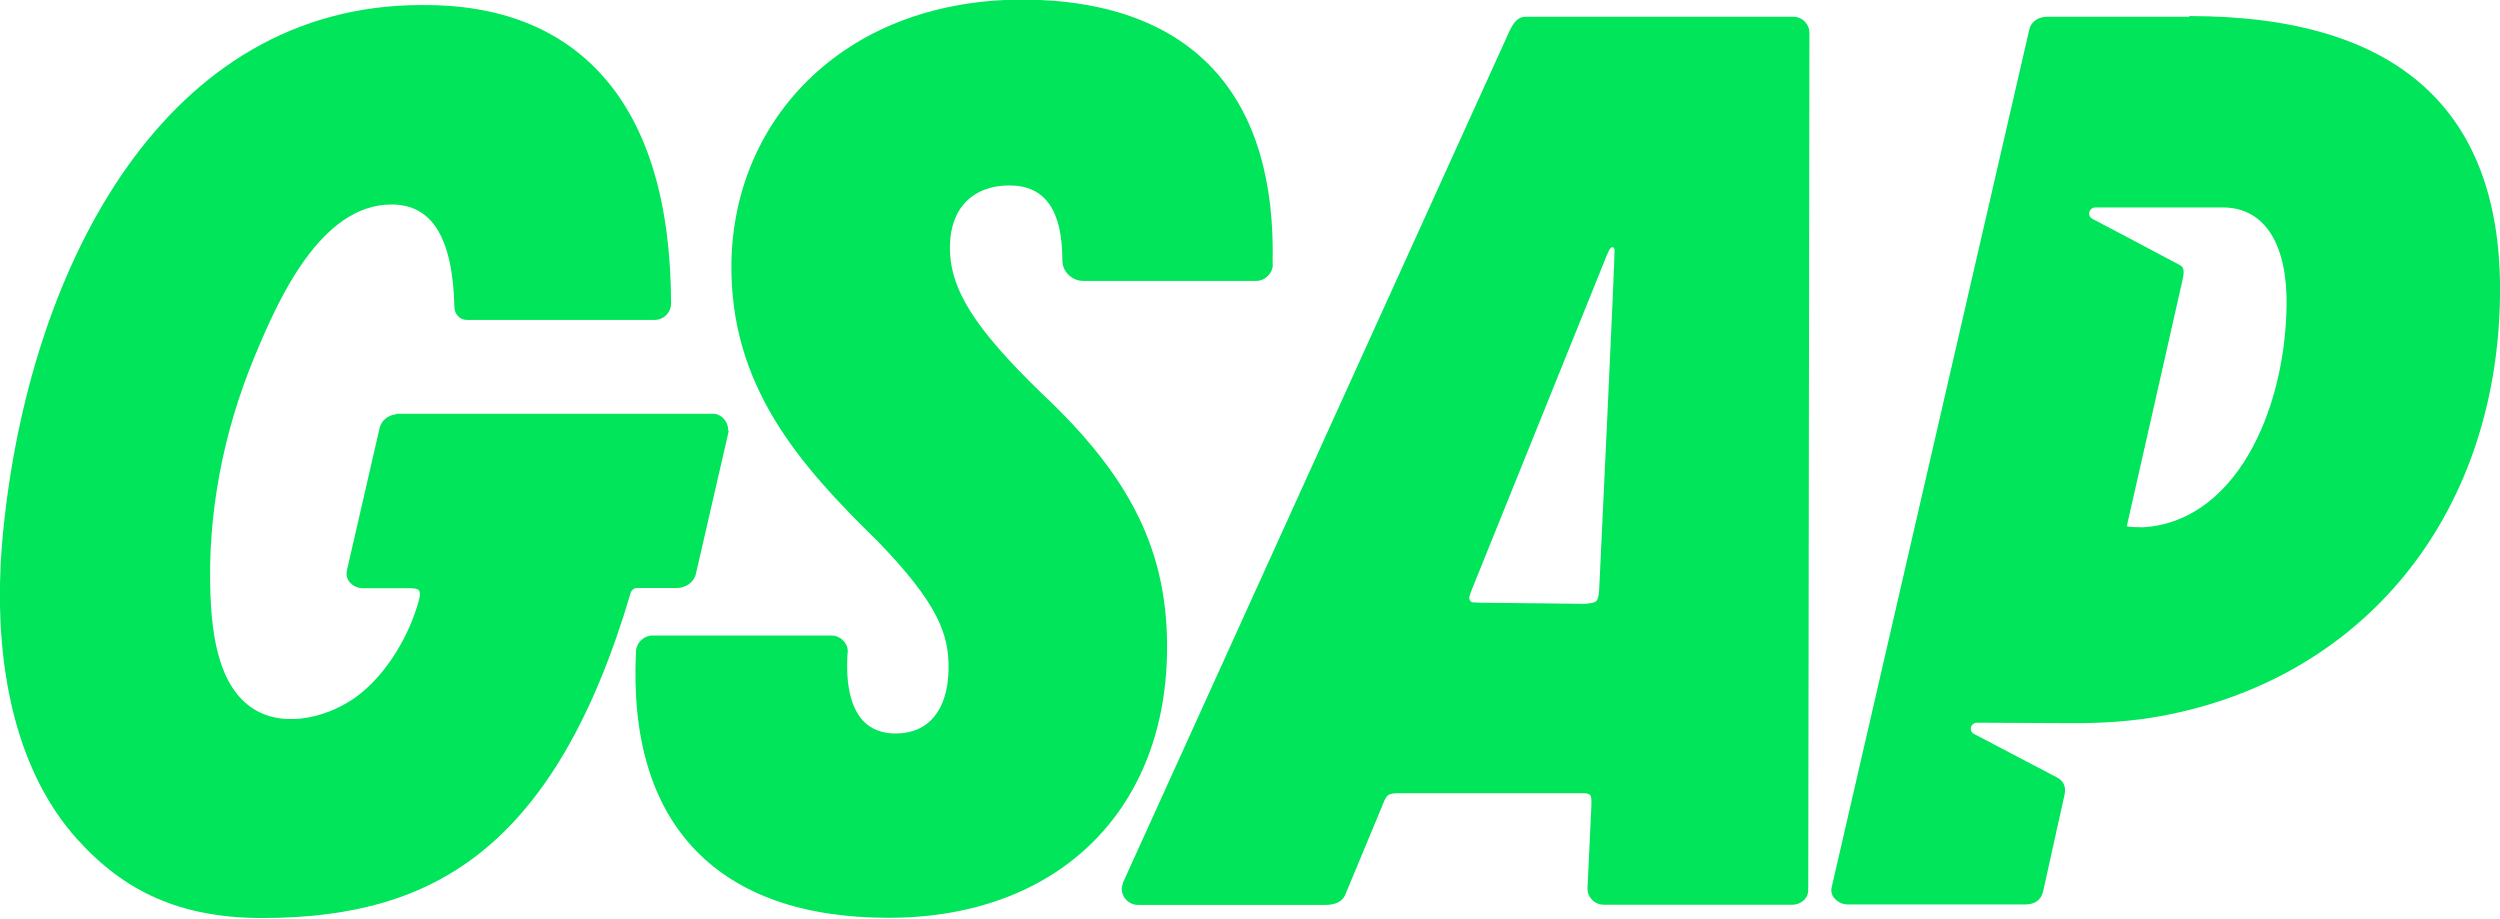
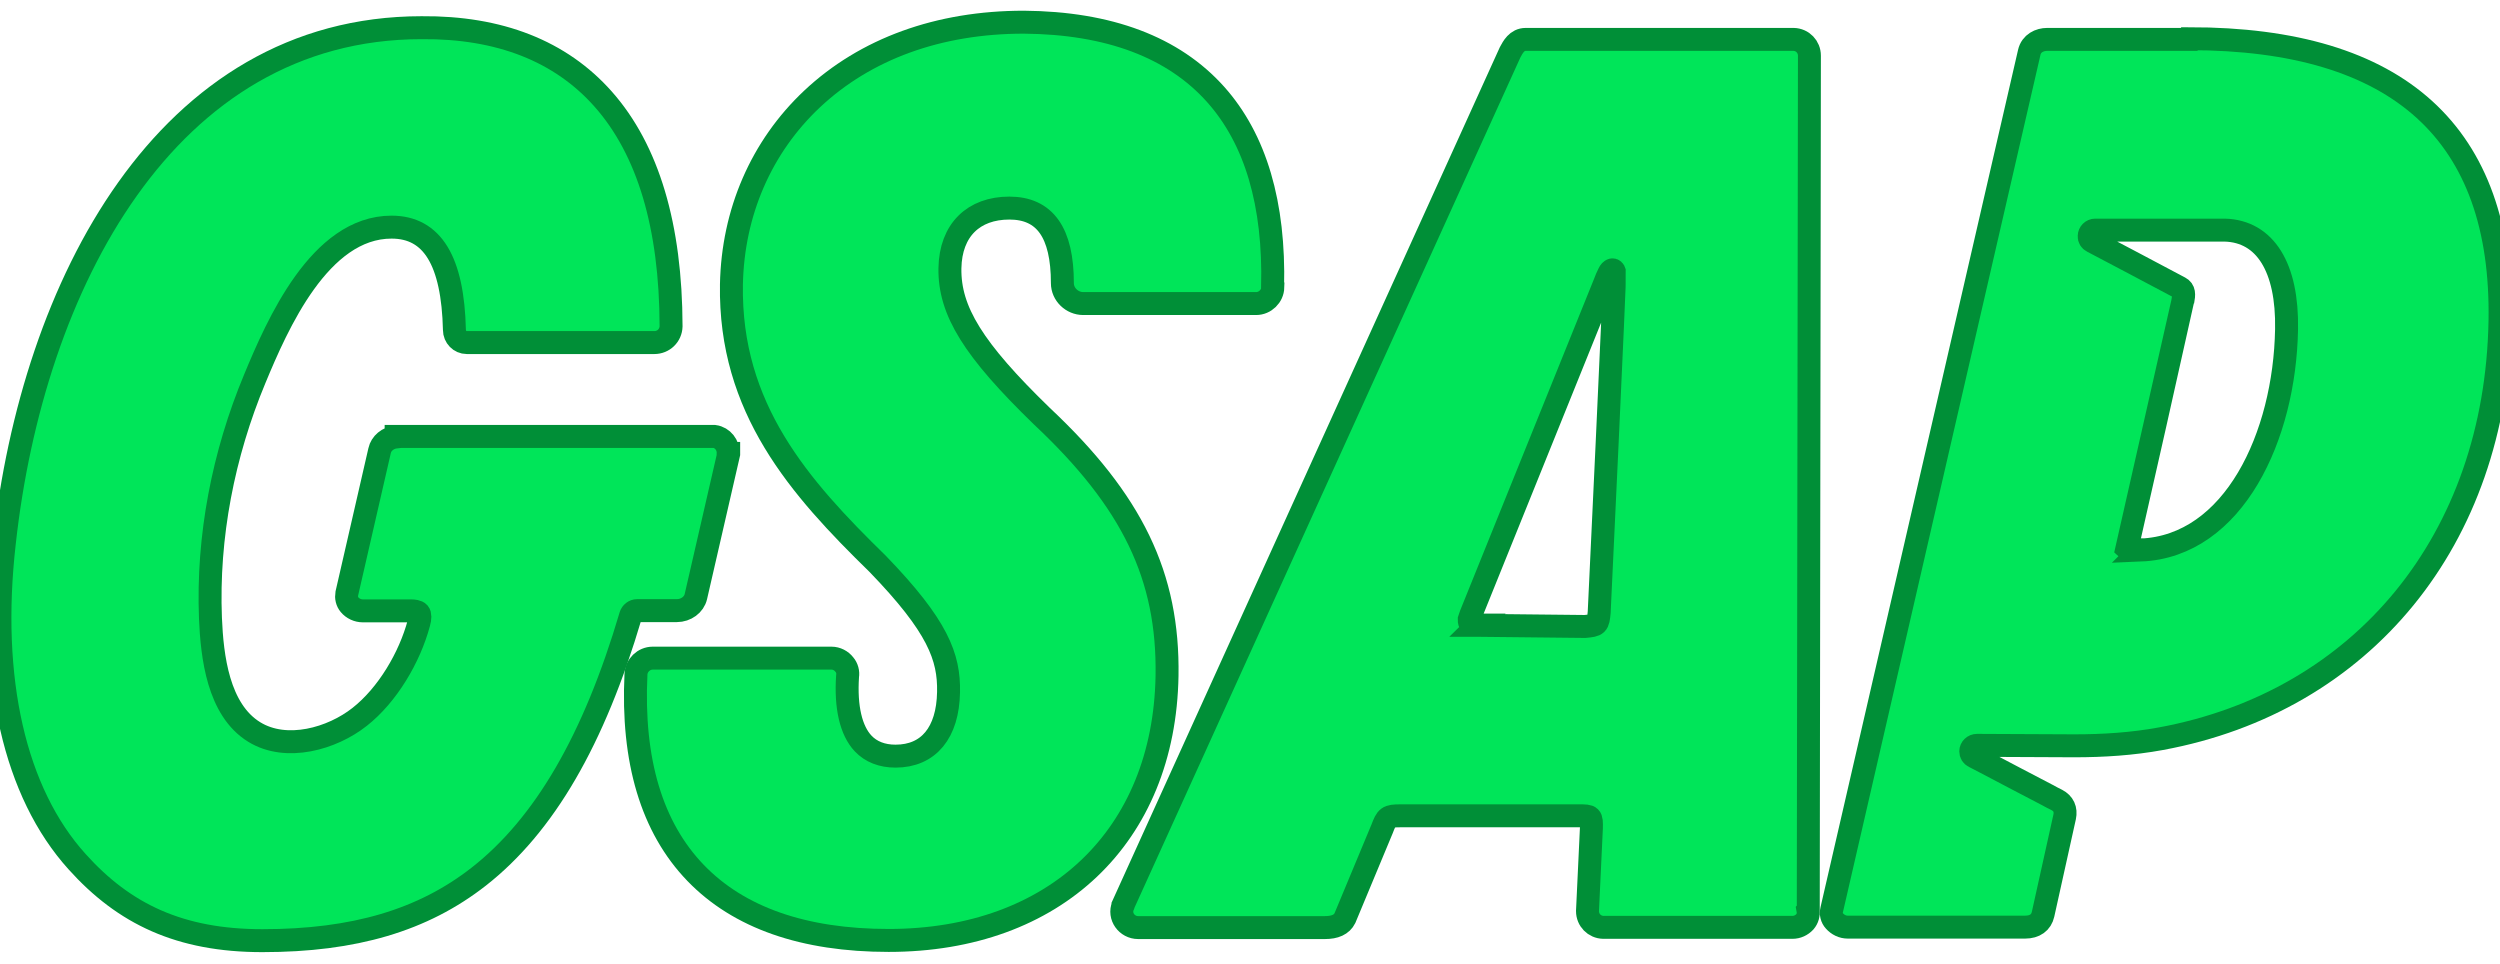
- <svg xmlns="http://www.w3.org/2000/svg" id="Layer_2" data-name="Layer 2" width="108.93" height="40" viewBox="0 0 108.93 40">
+ <svg xmlns="http://www.w3.org/2000/svg" id="Layer_2" data-name="Layer 2" width="109" height="42" viewBox="0 0 108.93 40">
  <g id="icons">
    <g id="gsap">
-       <path id="path32" d="M55.46,11.53c-.01.39-.34.71-.73.71h-7.53c-.49,0-.91-.4-.91-.89,0-2.2-.76-3.27-2.31-3.27s-2.56.95-2.59,2.62c-.03,1.86,1.02,3.55,4.01,6.45,3.94,3.7,5.52,6.97,5.45,11.31-.12,7-4.89,11.53-12.13,11.53-3.7,0-6.53-.99-8.41-2.94-1.91-1.98-2.78-4.89-2.6-8.65.01-.39.34-.71.73-.71h7.79c.22,0,.43.11.56.28.12.14.17.33.14.51-.09,1.35.15,2.37.68,2.93.34.36.82.55,1.41.55,1.44,0,2.28-1.02,2.31-2.79.03-1.53-.46-2.87-3.09-5.59-3.41-3.33-6.46-6.77-6.37-12.17.06-3.14,1.3-6,3.51-8.08,2.33-2.19,5.52-3.35,9.23-3.35,3.71.03,6.52,1.09,8.36,3.15,1.74,1.95,2.57,4.77,2.48,8.39h0Z" style="fill: #00e559;" />
-       <path id="path34" d="M78.79,38.68l.05-37.24c0-.39-.3-.7-.69-.71,0,0-.01,0-.02,0h-11.65c-.39,0-.56.34-.68.56l-16.87,37.17h0s0,.02,0,.02c-.19.46.17.95.66.95h8.14c.44,0,.73-.13.87-.41l1.62-3.89c.2-.52.24-.57.8-.57h7.78c.54,0,.55.01.54.54l-.17,3.61c0,.39.3.7.69.71,0,0,0,0,.01,0h8.23c.21,0,.4-.09.54-.24.12-.14.17-.32.14-.49h0ZM64.38,26.25c-.06,0-.12,0-.18,0-.11,0-.19-.1-.18-.21,0-.01,0-.02,0-.03.02-.05.04-.13.07-.22l5.83-14.44c.05-.14.11-.28.18-.42.09-.19.21-.21.25-.06.03.12-.67,14.82-.67,14.82-.05.55-.08.57-.62.62l-4.68-.05h-.01,0s0,0,0,0Z" style="fill: #00e559;" />
-       <path id="path36" d="M95.39.73h-6.19c-.33,0-.69.17-.78.56l-8.61,37.37c-.04.17,0,.35.12.48.15.17.36.27.58.27h7.73c.42,0,.7-.2.78-.56l.94-4.24c.07-.33-.05-.59-.34-.74-.14-.07-.28-.14-.42-.22l-1.34-.7-1.33-.7-.52-.27c-.09-.04-.14-.13-.14-.23,0-.14.12-.26.27-.26l4.24.02c1.27,0,2.53-.08,3.78-.31,8.77-1.62,14.6-8.65,14.77-18.21.14-8.16-4.41-12.29-13.53-12.29h0ZM93.29,22.97h-.17c-.37,0-.44-.04-.45-.05,0,0,2.44-10.76,2.44-10.78.06-.31.06-.49-.13-.59-.25-.14-3.82-2.02-3.82-2.02-.08-.04-.14-.13-.13-.23,0-.14.12-.26.26-.26h5.65c1.76.05,2.74,1.63,2.69,4.32-.08,4.65-2.29,9.45-6.35,9.62h0Z" style="fill: #00e559;" />
+       <path id="path32" d="M55.46,11.53c-.01.39-.34.71-.73.71h-7.53c-.49,0-.91-.4-.91-.89,0-2.2-.76-3.27-2.31-3.27s-2.56.95-2.59,2.62c-.03,1.86,1.02,3.55,4.01,6.45,3.94,3.7,5.52,6.97,5.45,11.31-.12,7-4.89,11.53-12.13,11.53-3.7,0-6.53-.99-8.41-2.94-1.91-1.98-2.78-4.89-2.6-8.65.01-.39.34-.71.73-.71h7.79c.22,0,.43.11.56.28.12.14.17.33.14.51-.09,1.35.15,2.37.68,2.93.34.36.82.55,1.41.55,1.44,0,2.28-1.02,2.31-2.79.03-1.53-.46-2.87-3.09-5.59-3.41-3.33-6.46-6.77-6.37-12.17.06-3.14,1.3-6,3.51-8.08,2.33-2.19,5.52-3.35,9.23-3.35,3.71.03,6.52,1.09,8.36,3.15,1.74,1.95,2.57,4.77,2.48,8.39h0Z" style="fill: #00e559;" stroke="#008f37ff" stroke-width="1" />
+       <path id="path34" d="M78.79,38.68l.05-37.24c0-.39-.3-.7-.69-.71,0,0-.01,0-.02,0h-11.65c-.39,0-.56.34-.68.56l-16.87,37.17h0s0,.02,0,.02c-.19.46.17.95.66.95h8.14c.44,0,.73-.13.87-.41l1.62-3.89c.2-.52.24-.57.8-.57h7.78c.54,0,.55.01.54.54l-.17,3.61c0,.39.3.7.69.71,0,0,0,0,.01,0h8.23c.21,0,.4-.09.54-.24.12-.14.17-.32.14-.49h0ZM64.38,26.25c-.06,0-.12,0-.18,0-.11,0-.19-.1-.18-.21,0-.01,0-.02,0-.03.02-.05.04-.13.07-.22l5.83-14.44c.05-.14.11-.28.18-.42.09-.19.21-.21.25-.06.03.12-.67,14.82-.67,14.82-.05.55-.08.57-.62.62l-4.68-.05h-.01,0s0,0,0,0Z" style="fill: #00e559;" stroke="#008f37ff" stroke-width="1" />
+       <path id="path36" d="M95.39.73h-6.19c-.33,0-.69.17-.78.56l-8.61,37.37c-.04.17,0,.35.12.48.15.17.36.27.58.27h7.73c.42,0,.7-.2.78-.56l.94-4.24c.07-.33-.05-.59-.34-.74-.14-.07-.28-.14-.42-.22l-1.34-.7-1.33-.7-.52-.27c-.09-.04-.14-.13-.14-.23,0-.14.12-.26.27-.26l4.24.02c1.27,0,2.53-.08,3.78-.31,8.77-1.62,14.6-8.65,14.77-18.21.14-8.16-4.41-12.29-13.53-12.29h0ZM93.29,22.97h-.17c-.37,0-.44-.04-.45-.05,0,0,2.44-10.76,2.44-10.78.06-.31.06-.49-.13-.59-.25-.14-3.82-2.02-3.82-2.02-.08-.04-.14-.13-.13-.23,0-.14.12-.26.26-.26h5.65c1.76.05,2.74,1.63,2.69,4.32-.08,4.65-2.29,9.45-6.35,9.62h0Z" style="fill: #00e559;" stroke="#008f37ff" stroke-width="1" />
      <g id="g71">
-         <path id="path60" d="M31.75,18.77v.02l-1.43,6.22c-.08.35-.43.61-.83.61h-1.73c-.13,0-.24.09-.28.21-1.6,5.42-3.76,9.14-6.62,11.38-2.43,1.9-5.42,2.79-9.43,2.79-3.59,0-6.02-1.16-8.07-3.44C.64,33.55-.49,28.61.19,22.66,1.42,11.49,7.21.22,18.37.22c3.39-.03,6.06,1.02,7.91,3.11,1.96,2.21,2.95,5.54,2.96,9.9-.01.4-.33.71-.73.71h-8.17c-.3,0-.54-.25-.54-.55-.07-3.01-.96-4.48-2.74-4.48-3.13,0-4.98,4.25-5.96,6.61-1.37,3.29-2.07,6.87-1.93,10.43.07,1.66.33,3.99,1.91,4.96,1.4.86,3.39.29,4.59-.66,1.21-.95,2.18-2.59,2.58-4.09.06-.21.06-.37,0-.44-.06-.07-.22-.09-.34-.09h-2.1c-.22,0-.44-.1-.58-.27-.11-.13-.15-.31-.12-.48l1.43-6.23c.07-.32.36-.56.72-.6v-.02h13.77s.07,0,.1,0c.36.05.61.38.6.74h0Z" style="fill: #00e559;" />
+         <path id="path60" d="M31.75,18.77v.02l-1.43,6.22c-.08.35-.43.61-.83.61h-1.73c-.13,0-.24.09-.28.21-1.6,5.42-3.76,9.14-6.62,11.38-2.43,1.9-5.42,2.79-9.43,2.79-3.59,0-6.02-1.16-8.07-3.44C.64,33.55-.49,28.61.19,22.66,1.42,11.49,7.21.22,18.37.22c3.39-.03,6.06,1.02,7.91,3.11,1.96,2.21,2.95,5.54,2.96,9.9-.01.4-.33.71-.73.71h-8.17c-.3,0-.54-.25-.54-.55-.07-3.01-.96-4.48-2.74-4.48-3.13,0-4.98,4.25-5.96,6.61-1.37,3.29-2.07,6.87-1.93,10.43.07,1.66.33,3.99,1.91,4.96,1.4.86,3.39.29,4.59-.66,1.21-.95,2.18-2.59,2.58-4.09.06-.21.06-.37,0-.44-.06-.07-.22-.09-.34-.09h-2.1c-.22,0-.44-.1-.58-.27-.11-.13-.15-.31-.12-.48l1.43-6.23c.07-.32.36-.56.72-.6v-.02h13.77s.07,0,.1,0c.36.05.61.38.6.74h0Z" style="fill: #00e559;" stroke="#008f37ff" stroke-width="1" />
      </g>
    </g>
  </g>
</svg>
